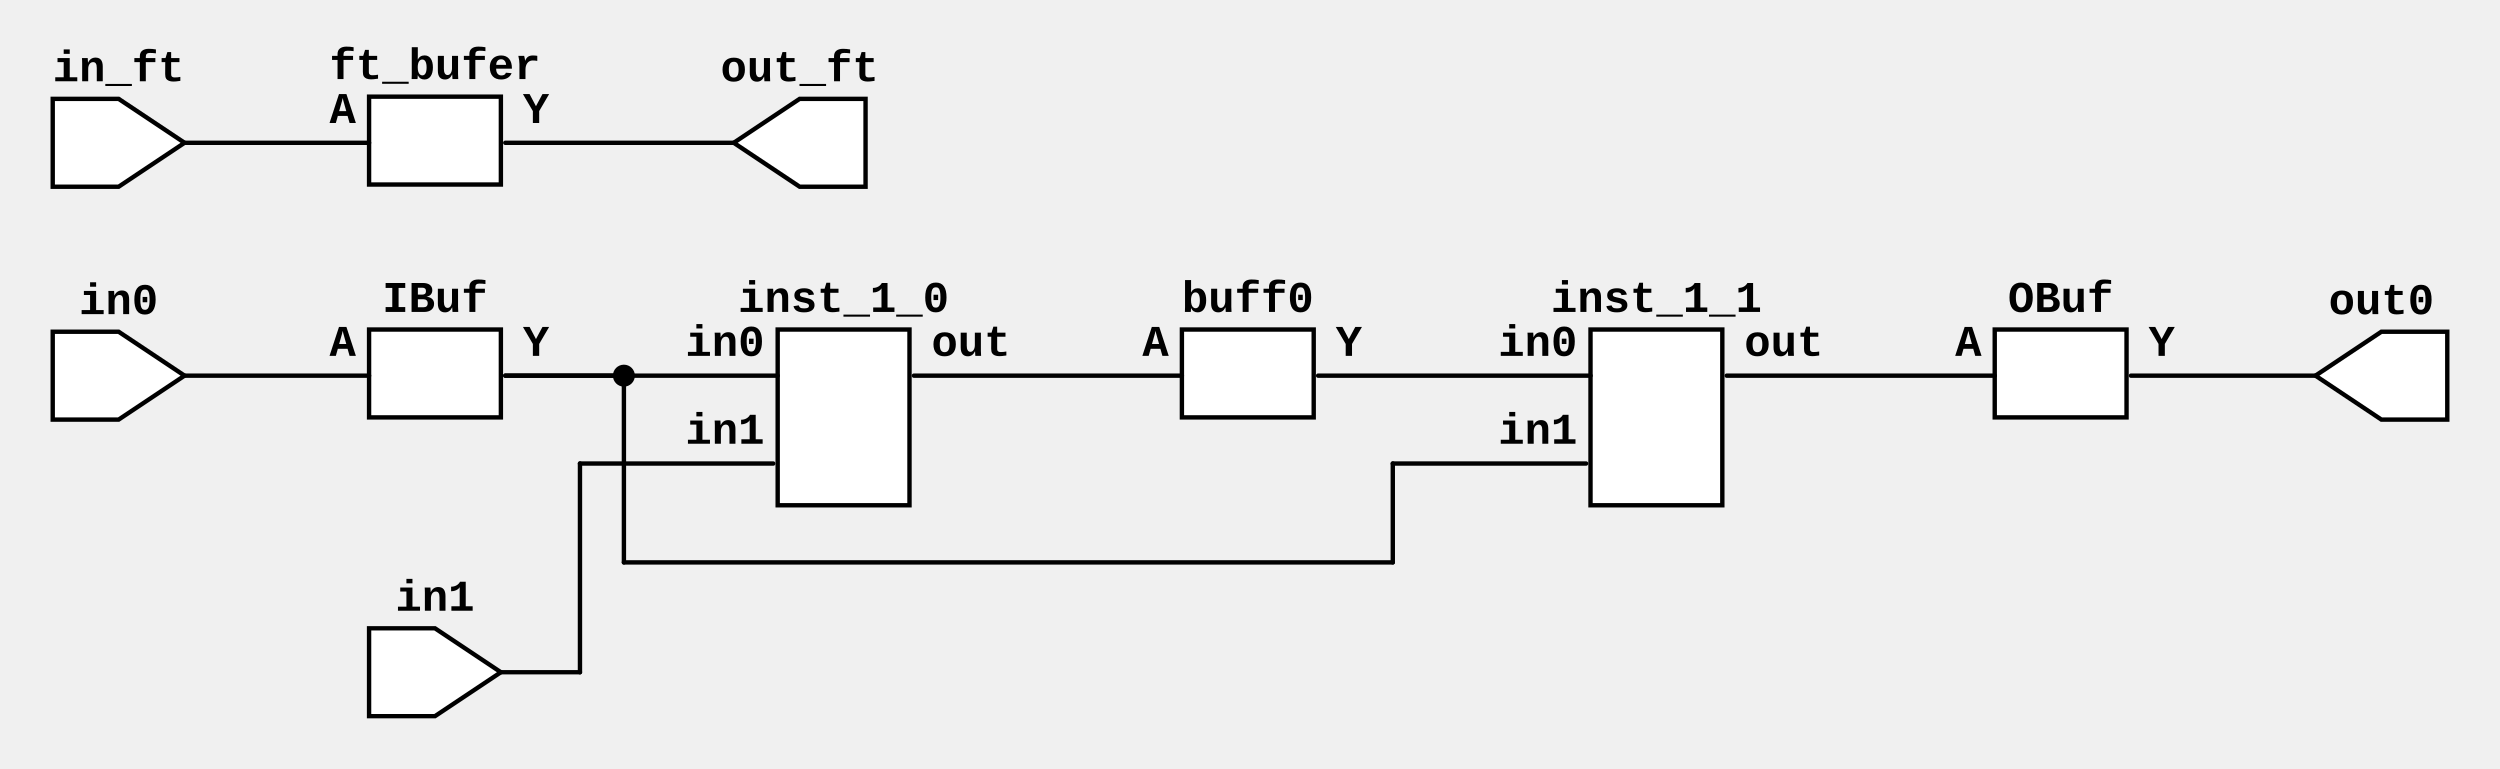
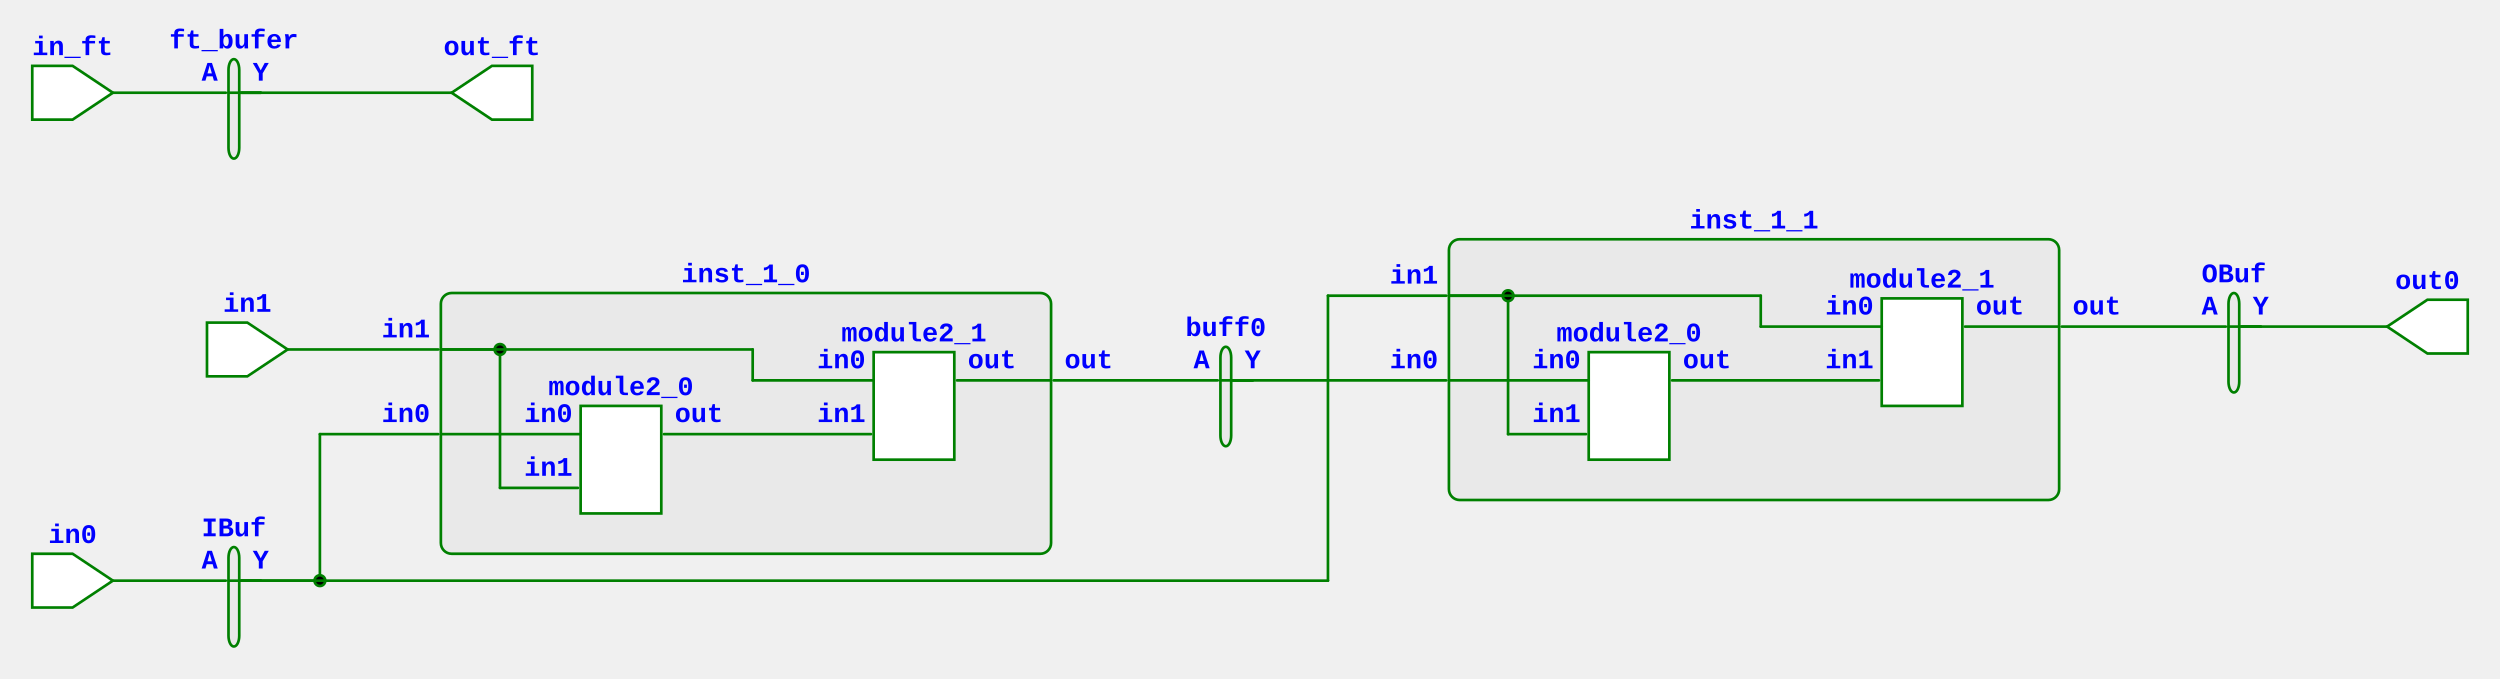
- <svg xmlns="http://www.w3.org/2000/svg" xmlns:ns1="https://github.com/nturley/netlistsvg" width="569" height="175">
-   <style>svg {
-   stroke:#000;
-   fill:none;
- }
- text {
-   fill:#000;
-   stroke:none;
-   font-size:10px;
-   font-weight: bold;
-   font-family: "Courier New", monospace;
- }
- line {
+ <svg xmlns="http://www.w3.org/2000/svg" xmlns:ns1="https://github.com/nturley/netlistsvg" width="930" height="252.5">
+   <style>    svg {
+     stroke:green;
+     fill:none;
+     }
+     text {
+     fill:blue;
+     stroke:none;
+     font-size:10px;
+     font-weight: bold;
+     font-family: "Courier New", monospace;
+     }
+     line {
    stroke-linecap: round;
- }
- .nodelabel {
-   text-anchor: middle;
- }
- .inputPortLabel {
-   text-anchor: end;
- }
- .splitjoinBody {
-   fill:#000;
- }</style>
-   <g ns1:type="generic" transform="translate(84,75)" ns1:width="30" ns1:height="40" id="cell_IBuf">
-     <text x="15" y="-4" class="nodelabel cell_IBuf" ns1:attribute="ref">IBuf</text>
-     <rect width="30" height="20" ns1:generic="body" fill="#ffffff" rx="0" class="cell_IBuf" />
-     <g transform="translate(0,10)" ns1:x="0" ns1:y="10" ns1:pid="in0" id="port_IBuf~A">
+     }
+     .nodelabel {
+     text-anchor: middle;
+     }
+     .inputPortLabel {
+     text-anchor: end;
+     }
+     .splitjoinBody {
+     fill:green;
+     }</style>
+   <g ns1:type="sub_odd" transform="translate(85,203.5)" ns1:width="30" ns1:height="40" id="cell_IBuf">
+     <text x="2" y="-4" class="nodelabel cell_IBuf" ns1:attribute="ref">IBuf</text>
+     <rect width="4" height="37" ns1:generic="body" fill="#e9e9e9" rx="4" class="cell_IBuf" />
+     <line x1="0" x2="12" y1="12.5" y2="12.5" class="net_2" />
+     <line x1="12" x2="4" y1="12.5" y2="12.5" class="net_2" />
+     <g transform="translate(-1,12)" ns1:x="0" ns1:y="10" ns1:pid="in0" id="port_IBuf~A">
      <text x="-3" y="-4" class="inputPortLabel cell_IBuf">A</text>
    </g>
-     <g transform="translate(30,10)" ns1:x="30" ns1:y="10" ns1:pid="out0" id="port_IBuf~Y">
-       <text x="5" y="-4" style="fill:#000; stroke:none" class="cell_IBuf">Y</text>
-     </g>
-   </g>
-   <g ns1:type="generic" transform="translate(454,75)" ns1:width="30" ns1:height="40" id="cell_OBuf">
-     <text x="15" y="-4" class="nodelabel cell_OBuf" ns1:attribute="ref">OBuf</text>
-     <rect width="30" height="20" ns1:generic="body" fill="#ffffff" rx="0" class="cell_OBuf" />
-     <g transform="translate(0,10)" ns1:x="0" ns1:y="10" ns1:pid="in0" id="port_OBuf~A">
+     <g transform="translate(4,12)" ns1:x="30" ns1:y="10" ns1:pid="out0" id="port_IBuf~Y">
+       <text x="5" y="-4" style="stroke:none" class="cell_IBuf">Y</text>
+     </g>
+   </g>
+   <g ns1:type="sub_odd" transform="translate(829,109)" ns1:width="30" ns1:height="40" id="cell_OBuf">
+     <text x="2" y="-4" class="nodelabel cell_OBuf" ns1:attribute="ref">OBuf</text>
+     <rect width="4" height="37" ns1:generic="body" fill="#e9e9e9" rx="4" class="cell_OBuf" />
+     <line x1="0" x2="12" y1="12.5" y2="12.5" class="net_2" />
+     <line x1="12" x2="4" y1="12.5" y2="12.5" class="net_2" />
+     <g transform="translate(-1,12)" ns1:x="0" ns1:y="10" ns1:pid="in0" id="port_OBuf~A">
      <text x="-3" y="-4" class="inputPortLabel cell_OBuf">A</text>
    </g>
-     <g transform="translate(30,10)" ns1:x="30" ns1:y="10" ns1:pid="out0" id="port_OBuf~Y">
-       <text x="5" y="-4" style="fill:#000; stroke:none" class="cell_OBuf">Y</text>
-     </g>
-   </g>
-   <g ns1:type="generic" transform="translate(269,75)" ns1:width="30" ns1:height="40" id="cell_buff0">
-     <text x="15" y="-4" class="nodelabel cell_buff0" ns1:attribute="ref">buff0</text>
-     <rect width="30" height="20" ns1:generic="body" fill="#ffffff" rx="0" class="cell_buff0" />
-     <g transform="translate(0,10)" ns1:x="0" ns1:y="10" ns1:pid="in0" id="port_buff0~A">
+     <g transform="translate(4,12)" ns1:x="30" ns1:y="10" ns1:pid="out0" id="port_OBuf~Y">
+       <text x="5" y="-4" style="stroke:none" class="cell_OBuf">Y</text>
+     </g>
+   </g>
+   <g ns1:type="sub_odd" transform="translate(454,129)" ns1:width="30" ns1:height="40" id="cell_buff0">
+     <text x="2" y="-4" class="nodelabel cell_buff0" ns1:attribute="ref">buff0</text>
+     <rect width="4" height="37" ns1:generic="body" fill="#e9e9e9" rx="4" class="cell_buff0" />
+     <line x1="0" x2="12" y1="12.5" y2="12.5" class="net_2" />
+     <line x1="12" x2="4" y1="12.5" y2="12.5" class="net_2" />
+     <g transform="translate(-1,12)" ns1:x="0" ns1:y="10" ns1:pid="in0" id="port_buff0~A">
      <text x="-3" y="-4" class="inputPortLabel cell_buff0">A</text>
    </g>
-     <g transform="translate(30,10)" ns1:x="30" ns1:y="10" ns1:pid="out0" id="port_buff0~Y">
-       <text x="5" y="-4" style="fill:#000; stroke:none" class="cell_buff0">Y</text>
-     </g>
-   </g>
-   <g ns1:type="generic" transform="translate(84,22)" ns1:width="30" ns1:height="40" id="cell_ft_bufer">
-     <text x="15" y="-4" class="nodelabel cell_ft_bufer" ns1:attribute="ref">ft_bufer</text>
-     <rect width="30" height="20" ns1:generic="body" fill="#ffffff" rx="0" class="cell_ft_bufer" />
-     <g transform="translate(0,10)" ns1:x="0" ns1:y="10" ns1:pid="in0" id="port_ft_bufer~A">
+     <g transform="translate(4,12)" ns1:x="30" ns1:y="10" ns1:pid="out0" id="port_buff0~Y">
+       <text x="5" y="-4" style="stroke:none" class="cell_buff0">Y</text>
+     </g>
+   </g>
+   <g ns1:type="sub_odd" transform="translate(85,22)" ns1:width="30" ns1:height="40" id="cell_ft_bufer">
+     <text x="2" y="-4" class="nodelabel cell_ft_bufer" ns1:attribute="ref">ft_bufer</text>
+     <rect width="4" height="37" ns1:generic="body" fill="#e9e9e9" rx="4" class="cell_ft_bufer" />
+     <line x1="0" x2="12" y1="12.5" y2="12.5" class="net_2" />
+     <line x1="12" x2="4" y1="12.5" y2="12.5" class="net_2" />
+     <g transform="translate(-1,12)" ns1:x="0" ns1:y="10" ns1:pid="in0" id="port_ft_bufer~A">
      <text x="-3" y="-4" class="inputPortLabel cell_ft_bufer">A</text>
    </g>
-     <g transform="translate(30,10)" ns1:x="30" ns1:y="10" ns1:pid="out0" id="port_ft_bufer~Y">
-       <text x="5" y="-4" style="fill:#000; stroke:none" class="cell_ft_bufer">Y</text>
-     </g>
-   </g>
-   <g ns1:type="generic" transform="translate(177,75)" ns1:width="30" ns1:height="40" id="cell_inst_1_0">
-     <text x="15" y="-4" class="nodelabel cell_inst_1_0" ns1:attribute="ref">inst_1_0</text>
-     <rect width="30" height="40" ns1:generic="body" fill="#ffffff" rx="0" class="cell_inst_1_0" />
-     <g transform="translate(0,10)" ns1:x="0" ns1:y="10" ns1:pid="in0" id="port_inst_1_0~in0">
+     <g transform="translate(4,12)" ns1:x="30" ns1:y="10" ns1:pid="out0" id="port_ft_bufer~Y">
+       <text x="5" y="-4" style="stroke:none" class="cell_ft_bufer">Y</text>
+     </g>
+   </g>
+   <g ns1:type="sub_odd" transform="translate(164,109)" ns1:width="30" ns1:height="40" id="cell_inst_1_0">
+     <text x="113.5" y="-4" class="nodelabel cell_inst_1_0" ns1:attribute="ref">inst_1_0</text>
+     <rect width="227" height="97" ns1:generic="body" fill="#e9e9e9" rx="4" class="cell_inst_1_0" />
+     <g ns1:type="generic" transform="translate(52,42)" ns1:width="30" ns1:height="40" id="cell_module2_0">
+       <text x="15" y="-4" class="nodelabel cell_module2_0" ns1:attribute="ref">module2_0</text>
+       <rect width="30" height="40" ns1:generic="body" fill="#ffffff" rx="0" class="cell_module2_0" />
+       <g transform="translate(0,10)" ns1:x="0" ns1:y="10" ns1:pid="in0" id="port_module2_0~in0">
+         <text x="-3" y="-4" class="inputPortLabel cell_module2_0">in0</text>
+       </g>
+       <g transform="translate(0,30)" ns1:x="0" ns1:y="10" ns1:pid="in0" id="port_module2_0~in1">
+         <text x="-3" y="-4" class="inputPortLabel cell_module2_0">in1</text>
+       </g>
+       <g transform="translate(30,10)" ns1:x="30" ns1:y="10" ns1:pid="out0" id="port_module2_0~out">
+         <text x="5" y="-4" style="stroke:none" class="cell_module2_0">out</text>
+       </g>
+     </g>
+     <g ns1:type="generic" transform="translate(161,22)" ns1:width="30" ns1:height="40" id="cell_module2_1">
+       <text x="15" y="-4" class="nodelabel cell_module2_1" ns1:attribute="ref">module2_1</text>
+       <rect width="30" height="40" ns1:generic="body" fill="#ffffff" rx="0" class="cell_module2_1" />
+       <g transform="translate(0,10)" ns1:x="0" ns1:y="10" ns1:pid="in0" id="port_module2_1~in0">
+         <text x="-3" y="-4" class="inputPortLabel cell_module2_1">in0</text>
+       </g>
+       <g transform="translate(0,30)" ns1:x="0" ns1:y="10" ns1:pid="in0" id="port_module2_1~in1">
+         <text x="-3" y="-4" class="inputPortLabel cell_module2_1">in1</text>
+       </g>
+       <g transform="translate(30,10)" ns1:x="30" ns1:y="10" ns1:pid="out0" id="port_module2_1~out">
+         <text x="5" y="-4" style="stroke:none" class="cell_module2_1">out</text>
+       </g>
+     </g>
+     <line x1="0" x2="52" y1="52.5" y2="52.5" class="net_2" />
+     <line x1="0" x2="22" y1="21" y2="21" class="net_3" />
+     <line x1="22" x2="22" y1="21" y2="72.5" class="net_3" />
+     <circle cx="22" cy="21" r="2" style="fill:#000" class="net_3" />
+     <line x1="22" x2="51" y1="72.5" y2="72.5" class="net_3" />
+     <line x1="0" x2="116" y1="21" y2="21" class="net_3" />
+     <line x1="116" x2="116" y1="21" y2="32.5" class="net_3" />
+     <line x1="116" x2="161" y1="32.5" y2="32.5" class="net_3" />
+     <line x1="83" x2="160" y1="52.5" y2="52.5" class="net_5" />
+     <line x1="192" x2="227" y1="32.5" y2="32.5" class="net_4" />
+     <g transform="translate(-1,52)" ns1:x="0" ns1:y="10" ns1:pid="in0" id="port_inst_1_0~in0">
      <text x="-3" y="-4" class="inputPortLabel cell_inst_1_0">in0</text>
    </g>
-     <g transform="translate(0,30)" ns1:x="0" ns1:y="10" ns1:pid="in0" id="port_inst_1_0~in1">
+     <g transform="translate(-1,20.5)" ns1:x="0" ns1:y="10" ns1:pid="in0" id="port_inst_1_0~in1">
      <text x="-3" y="-4" class="inputPortLabel cell_inst_1_0">in1</text>
    </g>
-     <g transform="translate(30,10)" ns1:x="30" ns1:y="10" ns1:pid="out0" id="port_inst_1_0~out">
-       <text x="5" y="-4" style="fill:#000; stroke:none" class="cell_inst_1_0">out</text>
-     </g>
-   </g>
-   <g ns1:type="generic" transform="translate(362,75)" ns1:width="30" ns1:height="40" id="cell_inst_1_1">
-     <text x="15" y="-4" class="nodelabel cell_inst_1_1" ns1:attribute="ref">inst_1_1</text>
-     <rect width="30" height="40" ns1:generic="body" fill="#ffffff" rx="0" class="cell_inst_1_1" />
-     <g transform="translate(0,10)" ns1:x="0" ns1:y="10" ns1:pid="in0" id="port_inst_1_1~in0">
+     <g transform="translate(227,32)" ns1:x="30" ns1:y="10" ns1:pid="out0" id="port_inst_1_0~out">
+       <text x="5" y="-4" style="stroke:none" class="cell_inst_1_0">out</text>
+     </g>
+   </g>
+   <g ns1:type="sub_odd" transform="translate(539,89)" ns1:width="30" ns1:height="40" id="cell_inst_1_1">
+     <text x="113.5" y="-4" class="nodelabel cell_inst_1_1" ns1:attribute="ref">inst_1_1</text>
+     <rect width="227" height="97" ns1:generic="body" fill="#e9e9e9" rx="4" class="cell_inst_1_1" />
+     <g ns1:type="generic" transform="translate(52,42)" ns1:width="30" ns1:height="40" id="cell_module2_0">
+       <text x="15" y="-4" class="nodelabel cell_module2_0" ns1:attribute="ref">module2_0</text>
+       <rect width="30" height="40" ns1:generic="body" fill="#ffffff" rx="0" class="cell_module2_0" />
+       <g transform="translate(0,10)" ns1:x="0" ns1:y="10" ns1:pid="in0" id="port_module2_0~in0">
+         <text x="-3" y="-4" class="inputPortLabel cell_module2_0">in0</text>
+       </g>
+       <g transform="translate(0,30)" ns1:x="0" ns1:y="10" ns1:pid="in0" id="port_module2_0~in1">
+         <text x="-3" y="-4" class="inputPortLabel cell_module2_0">in1</text>
+       </g>
+       <g transform="translate(30,10)" ns1:x="30" ns1:y="10" ns1:pid="out0" id="port_module2_0~out">
+         <text x="5" y="-4" style="stroke:none" class="cell_module2_0">out</text>
+       </g>
+     </g>
+     <g ns1:type="generic" transform="translate(161,22)" ns1:width="30" ns1:height="40" id="cell_module2_1">
+       <text x="15" y="-4" class="nodelabel cell_module2_1" ns1:attribute="ref">module2_1</text>
+       <rect width="30" height="40" ns1:generic="body" fill="#ffffff" rx="0" class="cell_module2_1" />
+       <g transform="translate(0,10)" ns1:x="0" ns1:y="10" ns1:pid="in0" id="port_module2_1~in0">
+         <text x="-3" y="-4" class="inputPortLabel cell_module2_1">in0</text>
+       </g>
+       <g transform="translate(0,30)" ns1:x="0" ns1:y="10" ns1:pid="in0" id="port_module2_1~in1">
+         <text x="-3" y="-4" class="inputPortLabel cell_module2_1">in1</text>
+       </g>
+       <g transform="translate(30,10)" ns1:x="30" ns1:y="10" ns1:pid="out0" id="port_module2_1~out">
+         <text x="5" y="-4" style="stroke:none" class="cell_module2_1">out</text>
+       </g>
+     </g>
+     <line x1="0" x2="52" y1="52.5" y2="52.5" class="net_2" />
+     <line x1="0" x2="22" y1="21" y2="21" class="net_3" />
+     <line x1="22" x2="22" y1="21" y2="72.5" class="net_3" />
+     <circle cx="22" cy="21" r="2" style="fill:#000" class="net_3" />
+     <line x1="22" x2="51" y1="72.5" y2="72.5" class="net_3" />
+     <line x1="0" x2="116" y1="21" y2="21" class="net_3" />
+     <line x1="116" x2="116" y1="21" y2="32.5" class="net_3" />
+     <line x1="116" x2="161" y1="32.5" y2="32.5" class="net_3" />
+     <line x1="83" x2="160" y1="52.5" y2="52.5" class="net_5" />
+     <line x1="192" x2="227" y1="32.5" y2="32.5" class="net_4" />
+     <g transform="translate(-1,52)" ns1:x="0" ns1:y="10" ns1:pid="in0" id="port_inst_1_1~in0">
      <text x="-3" y="-4" class="inputPortLabel cell_inst_1_1">in0</text>
    </g>
-     <g transform="translate(0,30)" ns1:x="0" ns1:y="10" ns1:pid="in0" id="port_inst_1_1~in1">
+     <g transform="translate(-1,20.5)" ns1:x="0" ns1:y="10" ns1:pid="in0" id="port_inst_1_1~in1">
      <text x="-3" y="-4" class="inputPortLabel cell_inst_1_1">in1</text>
    </g>
-     <g transform="translate(30,10)" ns1:x="30" ns1:y="10" ns1:pid="out0" id="port_inst_1_1~out">
-       <text x="5" y="-4" style="fill:#000; stroke:none" class="cell_inst_1_1">out</text>
-     </g>
-   </g>
-   <g ns1:type="inputExt" transform="translate(12,75.5)" ns1:width="30" ns1:height="20" id="cell_in0">
+     <g transform="translate(227,32)" ns1:x="30" ns1:y="10" ns1:pid="out0" id="port_inst_1_1~out">
+       <text x="5" y="-4" style="stroke:none" class="cell_inst_1_1">out</text>
+     </g>
+   </g>
+   <g ns1:type="inputExt" transform="translate(12,206)" ns1:width="30" ns1:height="20" id="cell_in0">
    <text x="15" y="-4" class="nodelabel cell_in0" ns1:attribute="ref">in0</text>
    <ns1:alias val="$_inputExt_" />
    <path d="M0,0 L0,20 L15,20 L30,10 L15,0 Z" fill="#ffffff" class="cell_in0" />
    <g ns1:x="30" ns1:y="10" ns1:pid="Y" />
  </g>
-   <g ns1:type="inputExt" transform="translate(84,143)" ns1:width="30" ns1:height="20" id="cell_in1">
+   <g ns1:type="inputExt" transform="translate(77,120)" ns1:width="30" ns1:height="20" id="cell_in1">
    <text x="15" y="-4" class="nodelabel cell_in1" ns1:attribute="ref">in1</text>
    <ns1:alias val="$_inputExt_" />
    <path d="M0,0 L0,20 L15,20 L30,10 L15,0 Z" fill="#ffffff" class="cell_in1" />
    <g ns1:x="30" ns1:y="10" ns1:pid="Y" />
  </g>
-   <g ns1:type="inputExt" transform="translate(12,22.5)" ns1:width="30" ns1:height="20" id="cell_in_ft">
+   <g ns1:type="inputExt" transform="translate(12,24.5)" ns1:width="30" ns1:height="20" id="cell_in_ft">
    <text x="15" y="-4" class="nodelabel cell_in_ft" ns1:attribute="ref">in_ft</text>
    <ns1:alias val="$_inputExt_" />
    <path d="M0,0 L0,20 L15,20 L30,10 L15,0 Z" fill="#ffffff" class="cell_in_ft" />
    <g ns1:x="30" ns1:y="10" ns1:pid="Y" />
  </g>
-   <g ns1:type="outputExt" transform="translate(527,75.5)" ns1:width="30" ns1:height="20" id="cell_out0">
+   <g ns1:type="outputExt" transform="translate(888,111.5)" ns1:width="30" ns1:height="20" id="cell_out0">
    <text x="15" y="-4" class="nodelabel cell_out0" ns1:attribute="ref">out0</text>
    <ns1:alias val="$_outputExt_" />
    <path d="M30,0 L30,20 L15,20 L0,10 L15,0 Z" fill="#ffffff" class="cell_out0" />
    <g ns1:x="0" ns1:y="10" ns1:pid="A" />
  </g>
-   <g ns1:type="outputExt" transform="translate(167,22.5)" ns1:width="30" ns1:height="20" id="cell_out_ft">
+   <g ns1:type="outputExt" transform="translate(168,24.5)" ns1:width="30" ns1:height="20" id="cell_out_ft">
    <text x="15" y="-4" class="nodelabel cell_out_ft" ns1:attribute="ref">out_ft</text>
    <ns1:alias val="$_outputExt_" />
    <path d="M30,0 L30,20 L15,20 L0,10 L15,0 Z" fill="#ffffff" class="cell_out_ft" />
    <g ns1:x="0" ns1:y="10" ns1:pid="A" />
  </g>
-   <line x1="42" x2="84" y1="85.5" y2="85.5" class="net_2 width_1" style="stroke-width: 1" />
-   <line x1="393" x2="454" y1="85.5" y2="85.5" class="net_8 width_1" style="stroke-width: 1" />
-   <line x1="208" x2="269" y1="85.5" y2="85.5" class="net_9 width_1" style="stroke-width: 1" />
-   <line x1="42" x2="84" y1="32.5" y2="32.5" class="net_4 width_1" style="stroke-width: 1" />
-   <line x1="115" x2="177" y1="85.5" y2="85.5" class="net_7 width_1" style="stroke-width: 1" />
-   <line x1="115" x2="142" y1="85.5" y2="85.5" class="net_7 width_1" style="stroke-width: 1" />
-   <line x1="142" x2="142" y1="85.5" y2="128" class="net_7 width_1" style="stroke-width: 1" />
-   <line x1="142" x2="317" y1="128" y2="128" class="net_7 width_1" style="stroke-width: 1" />
-   <line x1="317" x2="317" y1="128" y2="105.5" class="net_7 width_1" style="stroke-width: 1" />
-   <circle cx="142" cy="85.5" r="2" style="fill:#000" class="net_7 width_1" />
-   <line x1="317" x2="361" y1="105.5" y2="105.5" class="net_7 width_1" style="stroke-width: 1" />
-   <line x1="114" x2="132" y1="153" y2="153" class="net_3 width_1" style="stroke-width: 1" />
-   <line x1="132" x2="132" y1="153" y2="105.5" class="net_3 width_1" style="stroke-width: 1" />
-   <line x1="132" x2="176" y1="105.5" y2="105.5" class="net_3 width_1" style="stroke-width: 1" />
-   <line x1="300" x2="362" y1="85.5" y2="85.5" class="net_10 width_1" style="stroke-width: 1" />
-   <line x1="485" x2="527" y1="85.5" y2="85.5" class="net_5 width_1" style="stroke-width: 1" />
-   <line x1="115" x2="167" y1="32.5" y2="32.5" class="net_6 width_1" style="stroke-width: 1" />
+   <line x1="42" x2="84" y1="216" y2="216" class="net_2 width_1" style="stroke-width: 1" />
+   <line x1="767" x2="828" y1="121.5" y2="121.5" class="net_8 width_1" style="stroke-width: 1" />
+   <line x1="392" x2="453" y1="141.5" y2="141.5" class="net_9 width_1" style="stroke-width: 1" />
+   <line x1="42" x2="84" y1="34.5" y2="34.5" class="net_4 width_1" style="stroke-width: 1" />
+   <line x1="90" x2="119" y1="216" y2="216" class="net_7 width_1" style="stroke-width: 1" />
+   <line x1="119" x2="119" y1="216" y2="161.5" class="net_7 width_1" style="stroke-width: 1" />
+   <circle cx="119" cy="216" r="2" style="fill:#000" class="net_7 width_1" />
+   <line x1="119" x2="163" y1="161.5" y2="161.5" class="net_7 width_1" style="stroke-width: 1" />
+   <line x1="90" x2="494" y1="216" y2="216" class="net_7 width_1" style="stroke-width: 1" />
+   <line x1="494" x2="494" y1="216" y2="110" class="net_7 width_1" style="stroke-width: 1" />
+   <line x1="494" x2="538" y1="110" y2="110" class="net_7 width_1" style="stroke-width: 1" />
+   <line x1="107" x2="163" y1="130" y2="130" class="net_3 width_1" style="stroke-width: 1" />
+   <line x1="459" x2="538" y1="141.5" y2="141.5" class="net_10 width_1" style="stroke-width: 1" />
+   <line x1="834" x2="888" y1="121.5" y2="121.5" class="net_5 width_1" style="stroke-width: 1" />
+   <line x1="90" x2="168" y1="34.5" y2="34.5" class="net_6 width_1" style="stroke-width: 1" />
</svg>
